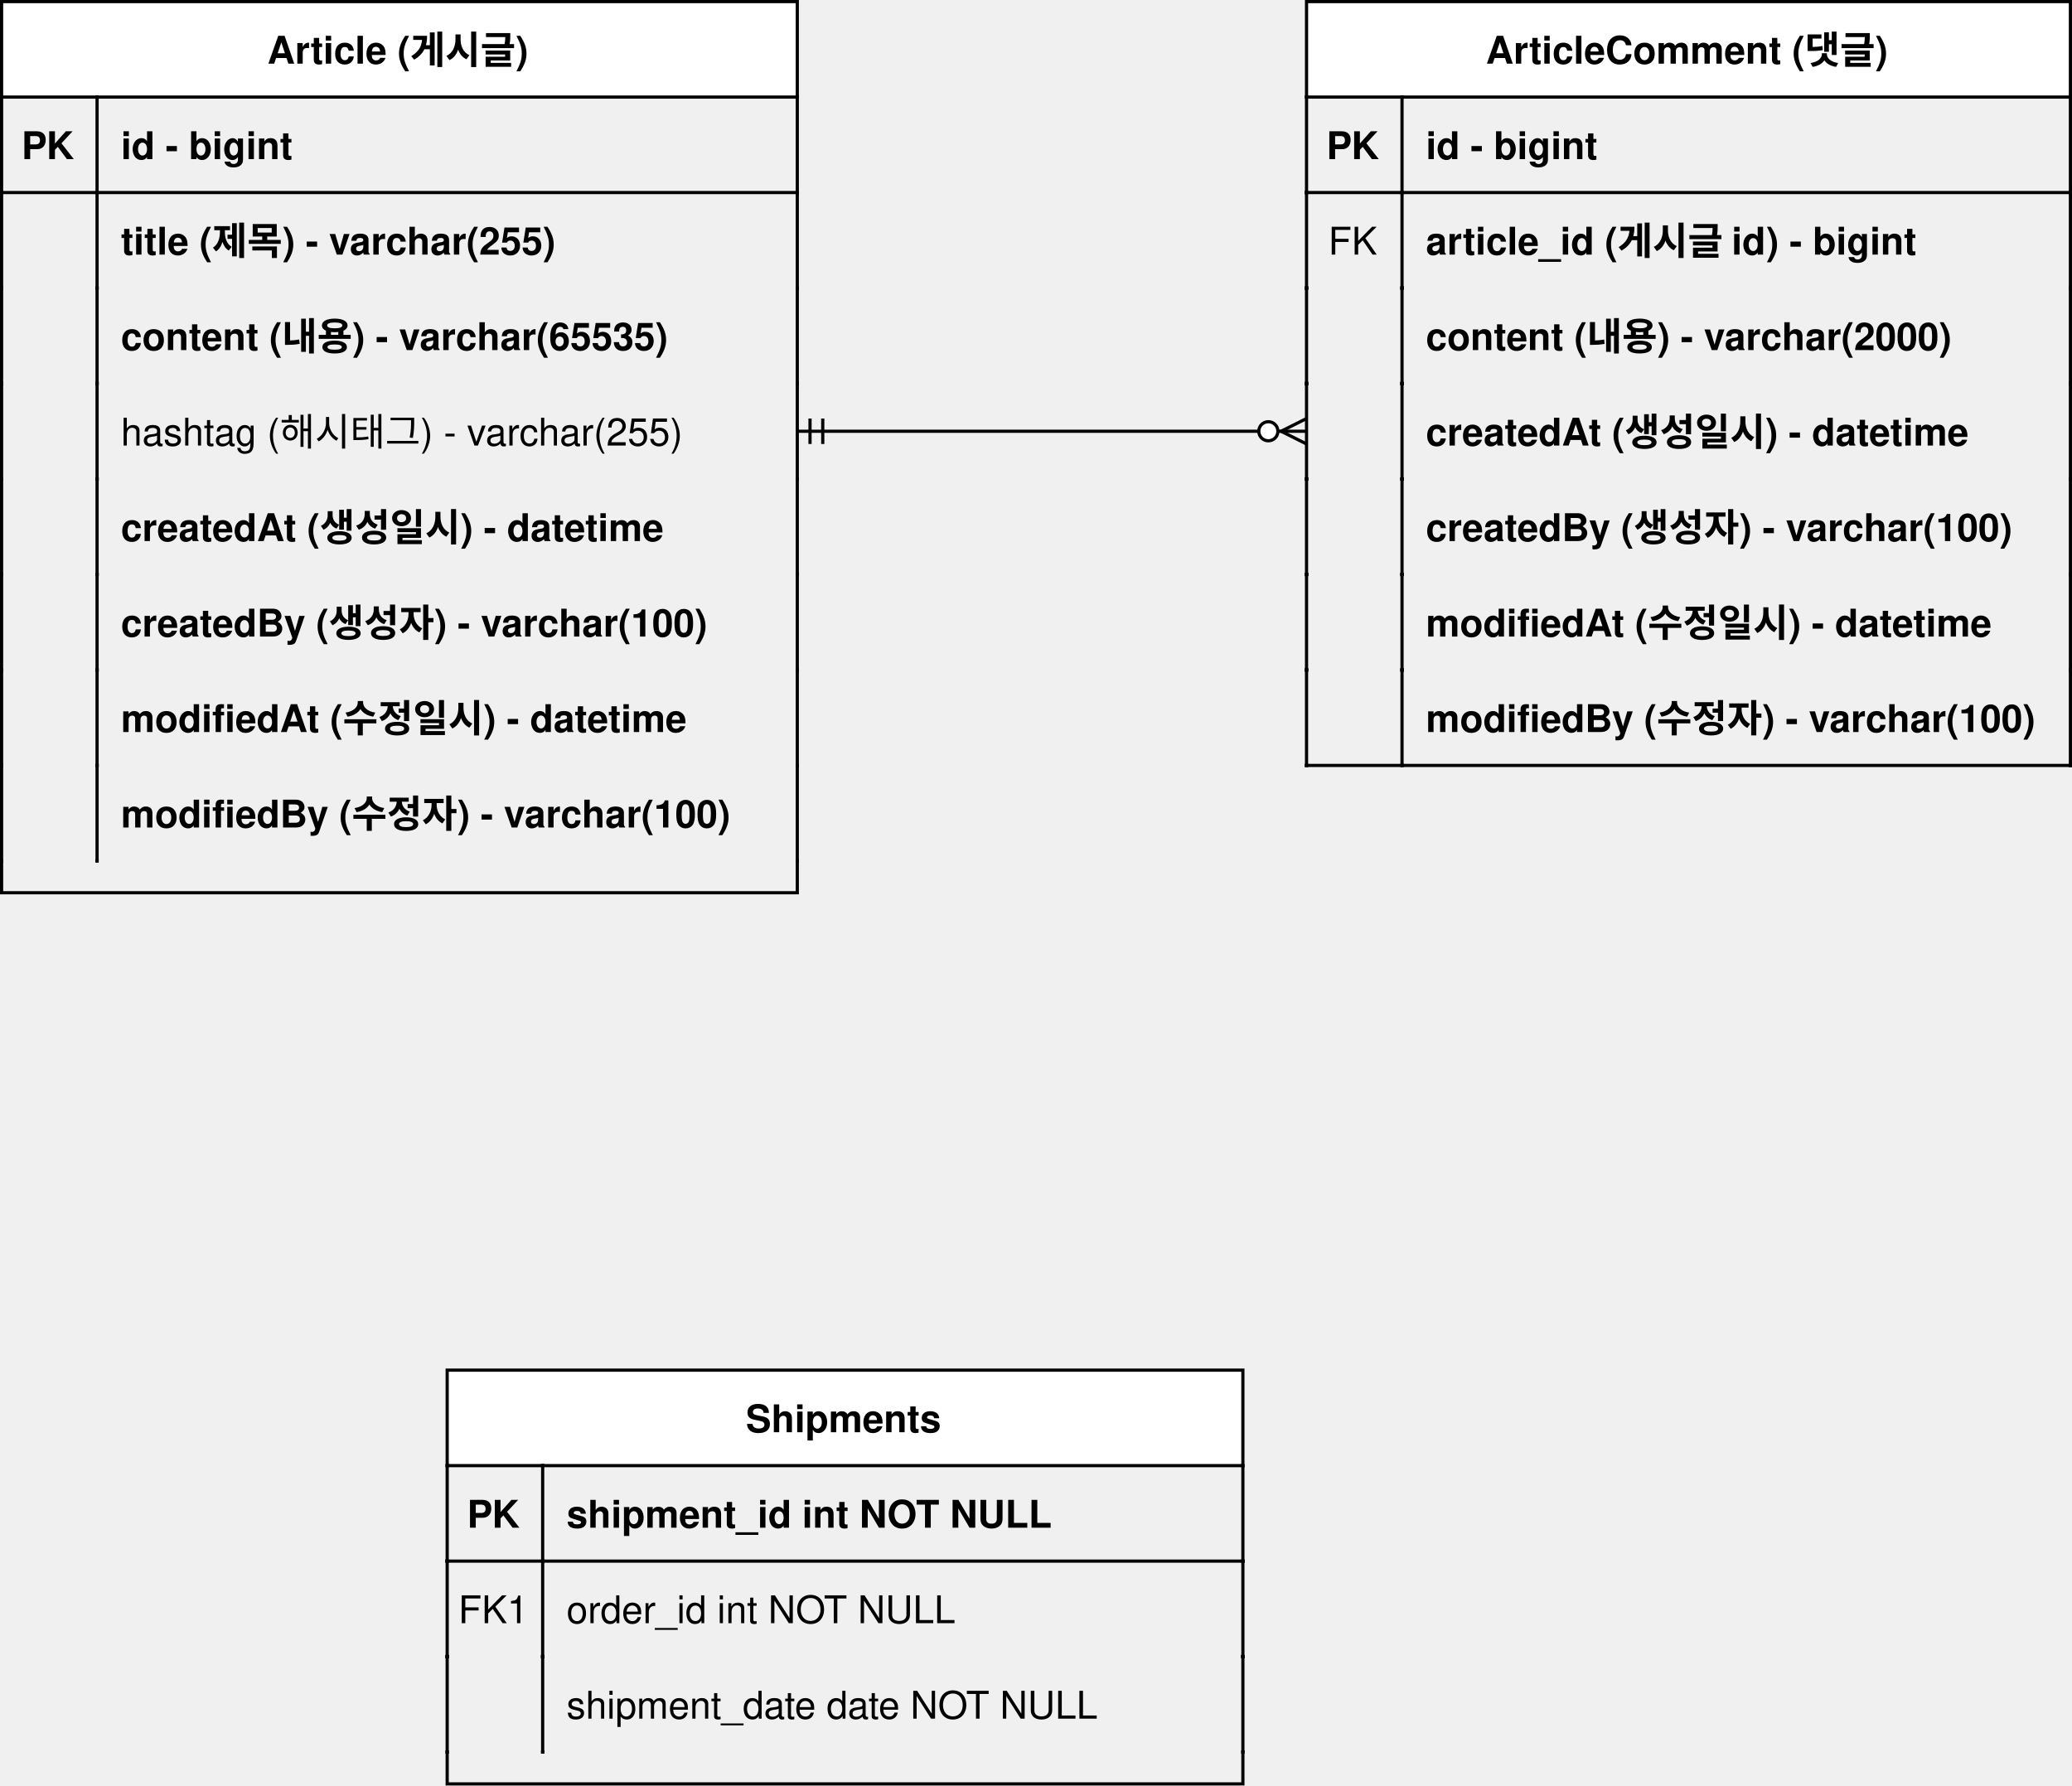
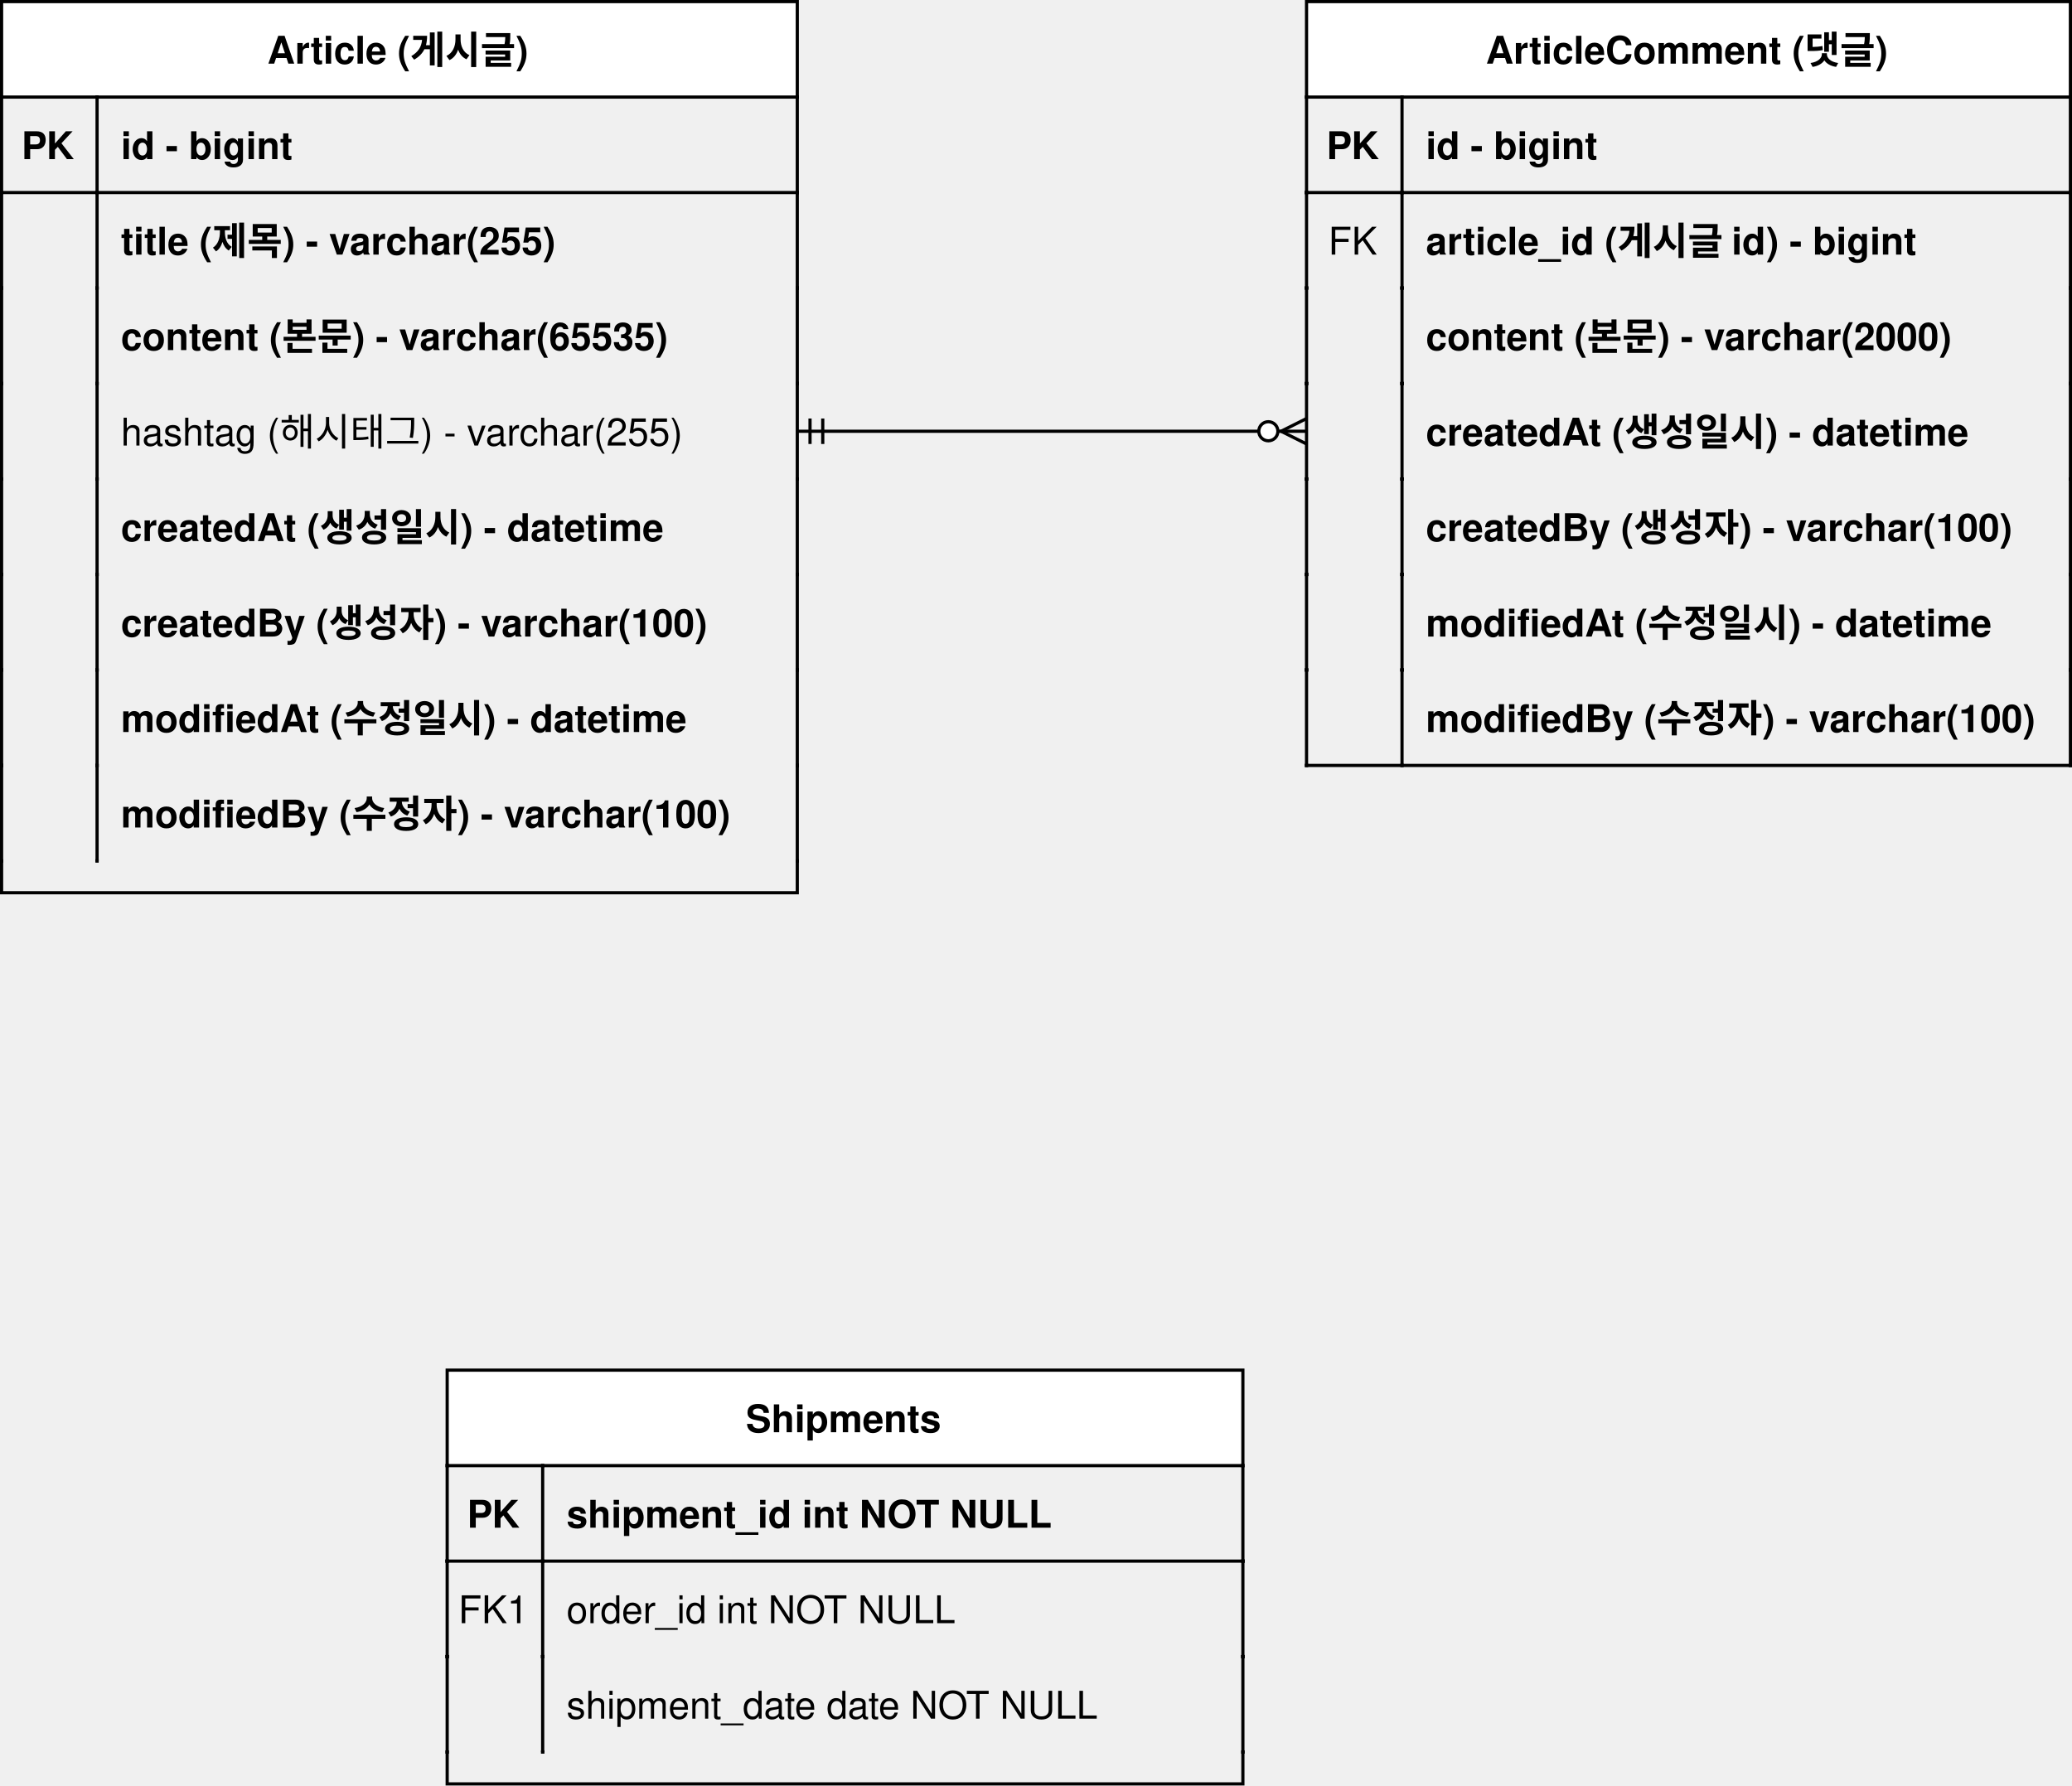
- <svg xmlns="http://www.w3.org/2000/svg" version="1.1" width="651px" height="561px" viewBox="-0.5 -0.5 651 561" content="&lt;mxfile host=&quot;app.diagrams.net&quot; modified=&quot;2022-08-31T12:08:52.073Z&quot; agent=&quot;5.0 (Macintosh; Intel Mac OS X 10_15_7) AppleWebKit/537.36 (KHTML, like Gecko) Chrome/104.0.0.0 Safari/537.36&quot; etag=&quot;w5iYQqUw-m1cToqSyx63&quot; version=&quot;20.2.7&quot; type=&quot;github&quot;&gt;&lt;diagram id=&quot;R2lEEEUBdFMjLlhIrx00&quot; name=&quot;Page-1&quot;&gt;7V1dc5s4FP01mmkfkuHDOPajwU47W2ebSdrd9mlHMTLWFpAHFMfur6+EhLEt7OAPYgeYyW6REALuPToHLlcyMJ1g/imC08kdcZEPDM2dA7MPDEM3LJ39w2sWoqbdMUWFF2FXNsoqHvFvJCs1WfuMXRSvNaSE+BRP1ytHJAzRiK7VwSgiL+vNxsRfP+sUekipeBxBX639F7t0Imo7lpbVf0bYm6Rn1jW5J4BpY1kRT6BLXtaq0JzekpDKS7xHUQBDFFK25w5Gv1AErMGEUn6nPWDcsr8xb33tEeL5CE5xfD0iAasexazJ7RgG2OdmXunIlh2x05kDYDoRIVRsBXMH+dxXqRvENd1u2bu0Q8T7LXCAczVbDH9pNPz8Yv5D7+68+5unK0P0MoP+s7RvL6J45COHBIG48w9gYIOOA7omGPSA3QEd7aM0IF2kXmG2nPJNCp94lR1TGFEJHlNjFQwOFOKQ3bnZ15Oy78NpjJPmomaCfXcIF+SZph2lJXuM58h9ENjhbRmMhqwzXuSdcy88yovhu6GPvZBtj9gd8DPaEYrZtQxhTGUL1XjSnjMUUTRfqZLG/IRIgGi0YE3kXsuUoFmkQ0uWXzJYGi1ZN1mB5LISSpx5y74z97EN6cE9vGkq3tzqKHbrFEP/gQ1RGHqJz9Zdwu3qRmT6DUYeorJiSjC36GCGxCBJjI993yE+4Z4NSYjSZsnNWTb7Y7fraNcWsNgFOKysZ2X2x5tH1CFhTCOGEH4qxBz1grizbEqm8jw+GqeXEUlj8u0nQikbc9vcuhP1r/ta+tYs6FqzLM+2FM/ef9nHt4Td69hP2G6CXReFYkhyhoaZv3NcmWv/pc03nbE5EAv6wyzsjxUHmHvaX3aWWWXv3qDPsB9CimzyHLqx4tTldR7uZ0vxM2tuaFfsvyfs8dFxeU5P2Va0teMpHOHQG4oj2xuosMpAxXz7KNVPipJC3b0BTNp1JnqtRKJvn5vobxTP3l4i0Re0f7uw/atO7B3Fr1A8aP+XEPyH5Nna4M/ZAwd0bNB1lk/bSdcfK6UCOS8vR+KndhLQbSSgHAnonlsCUoAd6NrLUoBuYfNXXQF0XXErD4qsBlkMYLc4/3d7oNdNGX8Go9EERh8MTdsReKkY8ReHTZWJ/7s7nP8/jh8N7Tv6iZzZX/ej3pVxHD1UhvkVbBQVg63MXziCdwrqz/etyhEXOOIL2X8HdivN/fn3rcbZRxFip3R7kv3ZQ78Juv1kowXY4OEy0Ad29j6Q6oHLDqM4QBcIjEOk4JQwqp8W1DriX6oWWGfXAjXmf4FD/ohBbNZUC9QYv9QCe7FDCwagq22+EujVeSM4JYLqJwPN94CyZKBzdhlQvwhc4JA/YhC3ayoD6heBgLh4jNfeCTqg2+EbPQ10read4AAc1U8Mmi8DJYnB0sNnE4O048qKQbeeYmCqcb9UDFZeClQxaF4KCkOoyjqQ/71JjQ09TvA0SEh7Gz5qlL+7zPWR7G7lRXysHF/q5X35PS7k886le4+EUb14buCODN4855bnWzXsU6UU3iV0mw/9uhqNiSXx8mQvx2ACnuRwaX9//cb//304BMtJKZeEhbIye/cAyw7ZNk4r20W6ewv0HBfveecasEdm0f4akJfc+7YaoMZ8br/oFzjwi7rgprALKk/6atSFRC6KRHqvSvcX5/JXuf70mKgdtzepW6Vxe17W7pty+3tK3Xo9DqoVtn/ViT11Y97TPP/sAsTXl7rQ+x7IqB+9qxE3OZse7J7h08ynByvZt7uycfMo3eiUxulNPK4gK7y/eFxOGlaV4nFGE49bmkKNx9V3Uv0euKiffjeht7Lo/uyht5x0qwsc9UXt38TdlqZQ424U0/SJW+RKOHxyZS93TqVlVSVX4pSgqTLz5yaNHBe7qQzxH5QytyUJ/wxxufx8oPfD+4ekO1Wf9vMT5hSv7jWXvm1ZZmWY/4SwqR3x1zrAUyrxFw7flcb8aoDnAgf84UO4VU/mV4M5ExhPKPQE8/d5arRgfhlj7yezKUWw/QbYnaq8A5wcObUj/ybcUxr5F82lLo3831G455AhfFNP8leDPc0yKicHUe104MgF9xoh2CEEefPn31QIcpbdu8Ahf/ggFuCtnxToamCvWUblpAiqnw40q2mVpQO5U+ffVgcqvpyWXtPltHLmVTbrqByjBvsvqlVRNaj9olr7I+ogaWidXRoqvsSWXtMltnKmWzarqpwWQrVTBbOAKiDXQ6nNmVkxXTwgH1JMwkG2R3hGzOhg77KmPaGBD0SONwrdHv+pTFYcPPxGEflG7mC4AHIeSLYvgKH7NYFNxO8YuRIWaI7pj7Qztv2T119bstSfrzTrL9JCyCzzY7WwchQvZoclpfQ4cfv8nrdCKp3iTJ6jEdphXPmITlOR3NauwDLiy5/9XFu5Ja2MEn/M1q94ByjviZjBm8L9Zn2qSkvbAKK4U3lUBkKlo9ZGR+ZmR8IUSkevo5kVs58WFc2z34M1B38A&lt;/diagram&gt;&lt;/mxfile&gt;" resource="https://app.diagrams.net/#Hkjy5947%2Fproject-board%2Ffeature%252F%25238-domain(RE)%2Fdocument%2Fproject-board-erd.svg">
+ <svg xmlns="http://www.w3.org/2000/svg" version="1.1" width="651px" height="561px" viewBox="-0.5 -0.5 651 561" content="&lt;mxfile host=&quot;app.diagrams.net&quot; modified=&quot;2022-08-31T13:39:39.106Z&quot; agent=&quot;5.0 (Macintosh; Intel Mac OS X 10_15_7) AppleWebKit/537.36 (KHTML, like Gecko) Chrome/104.0.0.0 Safari/537.36&quot; etag=&quot;Juf6osaPaCnsJDky9RJ7&quot; version=&quot;20.2.7&quot; type=&quot;github&quot;&gt;&lt;diagram id=&quot;R2lEEEUBdFMjLlhIrx00&quot; name=&quot;Page-1&quot;&gt;7V1dc5s4FP01mmkfkuHDOPajwU47W2ebSdrd9mlHMTJmC8gjlMTur6+EhLEt7OAPYhuYyW6REALuPToHLlcyMJ1w9onA6eQOuygAhubOgNkHhqEbls7+4TVzUdPWNVHhEd+VjbKKR/83kpVps2ffRfFKQ4pxQP3pauUIRxEa0ZU6SAh+XW02xsHqWafQQ0rF4wgGau2/vksnorZjaVn9Z+R7k/TMuib3hDBtLCviCXTx60oVmtFbHFF5ifeIhDBCEWV77iD5hQiwBhNK+Z32gHHL/sa89bWHsRcgOPXj6xEOWfUoZk1uxzD0A27mpY5s2RE7nTkApkMwpmIrnDko4L5K3SCu6XbD3oUdCO+3wAHO1ct8+Euj0edX8x96d+fd3zxdGaKXFxg8S/v2CPVHAXJwGIo7/wAGNug4oGuCQQ/YHdDRPkoD0nnqFWbLKd+k8IlX2TGFhErwmBqrYHCg0I/YnZt9PSkHAZzGftJc1Ez8wB3COX6maUdpyR77M+Q+COzwtgxGQ9YZL/LOuRce5cXw3TDwvYhtj9gd8DPaBMXsWoYwprKFajxpzxdEKJotVUljfkI4RJTMWRO51zIlaObp0JLl1wyWRkvWTZYguaiEEmfeou/MfWxDenAHb5qKNzc6it069WHwwIYojLzEZ6su4XZ1CZ5+g8RDVFZMsc8tOnhBYpAkxveDwMEB5p6NcITSZsnNWTb7Y7fraNcWsNgFOKysZ2X2x5sT6uAopoQhhJ8KMUe9Iu4sm+KpPE+AxullEGlMvv2EKWVjbpNbt6L+bV9L35oFXWuW5dmW4tn7L7v4FrN7HQcJ201810WRGJKcoWHm7xxX5tp/YfN1Z6wPxIL+MAv7Y8kB5o72l51lVtm5Nxgw7EeQIhs/R26sOHVxnfv72VL8zJob2hX778n3+Og4P6enbCva2vEUjvzIG4oj22uosMpAxWzzKNWPipJC3b0DTNp1JnqtRKJvn5robxTP3p4j0Re0f7uw/atO7B3Fr1A8aP+XEPyH5Nna4M/ZAwd0bNB1Fk/bSdcfK6UCOS8vB+KndhLQbSSgHAnonloCUoDt6drzUoBuYfNXXQF0XXErD4osBVlskxM+2+g5bCNl/BdIRhNIPhiatiXwUjHiLw6bKhP/d3c4+38cPxrad/QTOS9/3Y96V8Zh9FAZ5lewUVQMNjJ/4QjeMag/37cqR5zhiC9k/y3YrTT359+3GmcfEcRO6fYk+7OHfhN0+8lGC7DBwzZY0c7eB1I9cNlh1A/RGQJjHyk4JozqpwW1jviXqgXWybVAjfmf4ZA/YBCbNdUCNcYvtcCeb9GCAehq668EenXeCI6JoPrJQPM9oCwZ6JxcBtQvAmc45A8YxO2ayoD6RSDErj/2V94JOqDb4Rs9DXSt5p1gDxzVTwyaLwMlicHCwycTg7TjyopBt55iYKpxv1QMll4KVDFoXgoKQ6jKOpD/vUmNDT1O/GmYkPYmfNQof3eR6yPZ3cqL+Fg5vtTL+/J7WMjnwqV7h4RRvXhu4JYM3jznludbNexTpRTeBXSbD/26Go2JJfHyZC/HYAKe5HBpf3/9xv//fTgEi0kp54SFsjJ7dwDLFtk2jivbRbp7D/QcFu+5cA3YIbNodw3IS+59Xw1QYz63X/QzHPhFXXBT2AWVJ3016oKJi4hI71Xp/uxc/ibXHx8TteP2JnWrNG7Py9p9V26/pNStt+OgWmH7V53YUzfmPc3zzy5AfH2pC73vgIz60bsacZOz6cH2GT7NfHqwlH27LRs3j9KNTmmc3sTjCrLC5cXjctKwqhSPM5p43MIUajyuvpPqd8BF/fS7Cb2VRfcnD73lpFud4agvav8m7rYwhRp3oz5Nn7hFroSTzKnsgV5XmVNpWVXJlTgmaKrM/LlJI4fFbipD/HulzG1Iwj9BXC4/H+hyeH+fdKfq035+wpzi1Z3m0rcty6wM8x8RNrUj/loHeEol/sLhu9KYXw3wnOGA338It+rJ/GowZwLjCYWeYP4+T422W0sx9n4ym1IE22/y1lW50HeAoyOnduTfhHtKI/+iudSlkf8FhXv2GcI39SR/NdjTLKNydBDVTgcOXHCvEYItQpA3f/5dhSBn2b0zHPL7D2IB3vpJga4G9pplVI6KoPrpQLOaVlk6kDt1/n11oOLLaek1XU4rZ15ls47KIWqw+6JaFVWD2i+qtTui9pKG1smloeJLbOk1XWIrZ7pls6rKcSFUO1UwC6gCcj2U2pyZ1afzBxRA6uNokO0RnhEzOti7rGlPaBgAkeONIrfHfyqTFQcPvxHB3/AdjOZAzgPJ9oUwcr8msCH8jpErYYFmPv2Rdsa2f/L6a0uW+rOlZv15WoiYZX4sF5aO4sXssKSUHidun9/zRkilU5zxMxmhLcaVj+g0FclN7QosI7742c+VlVvSSpL442X1ireA8h6LGbwp3G9Wp6q0tDUgijuVR2UgVDpqrXVkrnckTKF09DaaWTH7aVHRPPs9WHPwBw==&lt;/diagram&gt;&lt;/mxfile&gt;" resource="https://app.diagrams.net/#Hkjy5947%2Fproject-board%2Ffeature%252F%25238-domain(RE)%2Fdocument%2Fproject-board-erd.svg">
  <defs>
    <clipPath id="mx-clip-410-30-30-30-0">
      <rect x="410" y="30" width="30" height="30" />
    </clipPath>
    <clipPath id="mx-clip-446-30-204-30-0">
      <rect x="446" y="30" width="204" height="30" />
    </clipPath>
    <clipPath id="mx-clip-410-60-30-30-0">
      <rect x="410" y="60" width="30" height="30" />
    </clipPath>
    <clipPath id="mx-clip-446-60-204-30-0">
      <rect x="446" y="60" width="204" height="30" />
    </clipPath>
    <clipPath id="mx-clip-446-90-204-30-0">
      <rect x="446" y="90" width="204" height="30" />
    </clipPath>
    <clipPath id="mx-clip-446-120-204-30-0">
      <rect x="446" y="120" width="204" height="30" />
    </clipPath>
    <clipPath id="mx-clip-446-150-204-30-0">
      <rect x="446" y="150" width="204" height="30" />
    </clipPath>
    <clipPath id="mx-clip-446-180-204-30-0">
      <rect x="446" y="180" width="204" height="30" />
    </clipPath>
    <clipPath id="mx-clip-446-210-204-30-0">
      <rect x="446" y="210" width="204" height="30" />
    </clipPath>
    <clipPath id="mx-clip-140-460-30-30-0">
      <rect x="140" y="460" width="30" height="30" />
    </clipPath>
    <clipPath id="mx-clip-176-460-214-30-0">
      <rect x="176" y="460" width="214" height="30" />
    </clipPath>
    <clipPath id="mx-clip-140-490-30-30-0">
      <rect x="140" y="490" width="30" height="30" />
    </clipPath>
    <clipPath id="mx-clip-176-490-214-30-0">
      <rect x="176" y="490" width="214" height="30" />
    </clipPath>
    <clipPath id="mx-clip-176-520-214-30-0">
      <rect x="176" y="520" width="214" height="30" />
    </clipPath>
    <clipPath id="mx-clip-0-30-30-30-0">
      <rect x="0" y="30" width="30" height="30" />
    </clipPath>
    <clipPath id="mx-clip-36-30-214-30-0">
      <rect x="36" y="30" width="214" height="30" />
    </clipPath>
    <clipPath id="mx-clip-36-60-214-30-0">
      <rect x="36" y="60" width="214" height="30" />
    </clipPath>
    <clipPath id="mx-clip-36-90-214-30-0">
      <rect x="36" y="90" width="214" height="30" />
    </clipPath>
    <clipPath id="mx-clip-36-120-214-30-0">
      <rect x="36" y="120" width="214" height="30" />
    </clipPath>
    <clipPath id="mx-clip-36-150-214-30-0">
      <rect x="36" y="150" width="214" height="30" />
    </clipPath>
    <clipPath id="mx-clip-36-180-214-30-0">
      <rect x="36" y="180" width="214" height="30" />
    </clipPath>
    <clipPath id="mx-clip-36-210-214-30-0">
      <rect x="36" y="210" width="214" height="30" />
    </clipPath>
    <clipPath id="mx-clip-36-240-214-30-0">
      <rect x="36" y="240" width="214" height="30" />
    </clipPath>
  </defs>
  <g>
    <path d="M 410 30 L 410 0 L 650 0 L 650 30" fill="rgb(255, 255, 255)" stroke="rgb(0, 0, 0)" stroke-miterlimit="10" pointer-events="all" />
    <path d="M 410 30 L 410 240 L 650 240 L 650 30" fill="none" stroke="rgb(0, 0, 0)" stroke-miterlimit="10" pointer-events="none" />
    <path d="M 410 30 L 650 30" fill="none" stroke="rgb(0, 0, 0)" stroke-miterlimit="10" pointer-events="none" />
    <path d="M 440 30 L 440 60 L 440 90 L 440 120 L 440 150 L 440 180 L 440 210 L 440 240" fill="none" stroke="rgb(0, 0, 0)" stroke-miterlimit="10" pointer-events="none" />
    <g fill="rgb(0, 0, 0)" font-family="Helvetica" font-weight="bold" pointer-events="none" text-anchor="middle" font-size="12px">
      <text x="529.5" y="19.5">ArticleComment (댓글)</text>
    </g>
    <path d="M 410 30 M 650 30 M 650 60 L 410 60" fill="none" stroke="rgb(0, 0, 0)" stroke-linecap="square" stroke-miterlimit="10" pointer-events="none" />
    <path d="M 410 30 M 440 30 M 440 60 M 410 60" fill="none" stroke="rgb(0, 0, 0)" stroke-linecap="square" stroke-miterlimit="10" pointer-events="none" />
    <g fill="rgb(0, 0, 0)" font-family="Helvetica" font-weight="bold" pointer-events="none" clip-path="url(#mx-clip-410-30-30-30-0)" text-anchor="middle" font-size="12px">
      <text x="424.5" y="49.5">PK</text>
    </g>
    <path d="M 440 30 M 650 30 M 650 60 M 440 60" fill="none" stroke="rgb(0, 0, 0)" stroke-linecap="square" stroke-miterlimit="10" pointer-events="none" />
    <g fill="rgb(0, 0, 0)" font-family="Helvetica" font-weight="bold" text-decoration="underline" pointer-events="none" clip-path="url(#mx-clip-446-30-204-30-0)" font-size="12px">
      <text x="447.5" y="49.5">id - bigint</text>
    </g>
    <path d="M 410 60 M 650 60 M 650 90 M 410 90" fill="none" stroke="rgb(0, 0, 0)" stroke-linecap="square" stroke-miterlimit="10" pointer-events="none" />
    <path d="M 410 60 M 440 60 M 440 90 M 410 90" fill="none" stroke="rgb(0, 0, 0)" stroke-linecap="square" stroke-miterlimit="10" pointer-events="none" />
    <g fill="rgb(0, 0, 0)" font-family="Helvetica" pointer-events="none" clip-path="url(#mx-clip-410-60-30-30-0)" text-anchor="middle" font-size="12px">
      <text x="424.5" y="79.5">FK</text>
    </g>
    <path d="M 440 60 M 650 60 M 650 90 M 440 90" fill="none" stroke="rgb(0, 0, 0)" stroke-linecap="square" stroke-miterlimit="10" pointer-events="none" />
    <g fill="rgb(0, 0, 0)" font-family="Helvetica" font-weight="bold" pointer-events="none" clip-path="url(#mx-clip-446-60-204-30-0)" font-size="12px">
      <text x="447.5" y="79.5">article_id (게시글 id) - bigint</text>
    </g>
    <path d="M 410 90 M 650 90 M 650 120 M 410 120" fill="none" stroke="rgb(0, 0, 0)" stroke-linecap="square" stroke-miterlimit="10" pointer-events="none" />
    <path d="M 410 90 M 440 90 M 440 120 M 410 120" fill="none" stroke="rgb(0, 0, 0)" stroke-linecap="square" stroke-miterlimit="10" pointer-events="none" />
    <path d="M 440 90 M 650 90 M 650 120 M 440 120" fill="none" stroke="rgb(0, 0, 0)" stroke-linecap="square" stroke-miterlimit="10" pointer-events="none" />
    <g fill="rgb(0, 0, 0)" font-family="Helvetica" font-weight="bold" pointer-events="none" clip-path="url(#mx-clip-446-90-204-30-0)" font-size="12px">
-       <text x="447.5" y="109.5">content (내용) - varchar(2000)</text>
+       <text x="447.5" y="109.5">content (본문) - varchar(2000)</text>
    </g>
    <path d="M 410 120 M 650 120 M 650 150 M 410 150" fill="none" stroke="rgb(0, 0, 0)" stroke-linecap="square" stroke-miterlimit="10" pointer-events="none" />
    <path d="M 410 120 M 440 120 M 440 150 M 410 150" fill="none" stroke="rgb(0, 0, 0)" stroke-linecap="square" stroke-miterlimit="10" pointer-events="none" />
    <path d="M 440 120 M 650 120 M 650 150 M 440 150" fill="none" stroke="rgb(0, 0, 0)" stroke-linecap="square" stroke-miterlimit="10" pointer-events="none" />
    <g fill="rgb(0, 0, 0)" font-family="Helvetica" font-weight="bold" pointer-events="none" clip-path="url(#mx-clip-446-120-204-30-0)" font-size="12px">
      <text x="447.5" y="139.5">createdAt (생성일시) - datetime</text>
    </g>
    <path d="M 410 150 M 650 150 M 650 180 M 410 180" fill="none" stroke="rgb(0, 0, 0)" stroke-linecap="square" stroke-miterlimit="10" pointer-events="none" />
    <path d="M 410 150 M 440 150 M 440 180 M 410 180" fill="none" stroke="rgb(0, 0, 0)" stroke-linecap="square" stroke-miterlimit="10" pointer-events="none" />
    <path d="M 440 150 M 650 150 M 650 180 M 440 180" fill="none" stroke="rgb(0, 0, 0)" stroke-linecap="square" stroke-miterlimit="10" pointer-events="none" />
    <g fill="rgb(0, 0, 0)" font-family="Helvetica" font-weight="bold" pointer-events="none" clip-path="url(#mx-clip-446-150-204-30-0)" font-size="12px">
      <text x="447.5" y="169.5">createdBy (생성자) - varchar(100)</text>
    </g>
    <path d="M 410 180 M 650 180 M 650 210 M 410 210" fill="none" stroke="rgb(0, 0, 0)" stroke-linecap="square" stroke-miterlimit="10" pointer-events="none" />
    <path d="M 410 180 M 440 180 M 440 210 M 410 210" fill="none" stroke="rgb(0, 0, 0)" stroke-linecap="square" stroke-miterlimit="10" pointer-events="none" />
    <path d="M 440 180 M 650 180 M 650 210 M 440 210" fill="none" stroke="rgb(0, 0, 0)" stroke-linecap="square" stroke-miterlimit="10" pointer-events="none" />
    <g fill="rgb(0, 0, 0)" font-family="Helvetica" font-weight="bold" pointer-events="none" clip-path="url(#mx-clip-446-180-204-30-0)" font-size="12px">
      <text x="447.5" y="199.5">modifiedAt (수정일시) - datetime</text>
    </g>
    <path d="M 410 210 M 650 210 M 650 240 M 410 240" fill="none" stroke="rgb(0, 0, 0)" stroke-linecap="square" stroke-miterlimit="10" pointer-events="none" />
    <path d="M 410 210 M 440 210 M 440 240 M 410 240" fill="none" stroke="rgb(0, 0, 0)" stroke-linecap="square" stroke-miterlimit="10" pointer-events="none" />
    <path d="M 440 210 M 650 210 M 650 240 M 440 240" fill="none" stroke="rgb(0, 0, 0)" stroke-linecap="square" stroke-miterlimit="10" pointer-events="none" />
    <g fill="rgb(0, 0, 0)" font-family="Helvetica" font-weight="bold" pointer-events="none" clip-path="url(#mx-clip-446-210-204-30-0)" font-size="12px">
      <text x="447.5" y="229.5">modifiedBy (수정자) - varchar(100)</text>
    </g>
    <path d="M 140 460 L 140 430 L 390 430 L 390 460" fill="rgb(255, 255, 255)" stroke="rgb(0, 0, 0)" stroke-miterlimit="10" pointer-events="none" />
    <path d="M 140 460 L 140 560 L 390 560 L 390 460" fill="none" stroke="rgb(0, 0, 0)" stroke-miterlimit="10" pointer-events="none" />
    <path d="M 140 460 L 390 460" fill="none" stroke="rgb(0, 0, 0)" stroke-miterlimit="10" pointer-events="none" />
    <path d="M 170 460 L 170 490 L 170 520 L 170 550" fill="none" stroke="rgb(0, 0, 0)" stroke-miterlimit="10" pointer-events="none" />
    <g fill="rgb(0, 0, 0)" font-family="Helvetica" font-weight="bold" pointer-events="none" text-anchor="middle" font-size="12px">
      <text x="264.5" y="449.5">Shipments</text>
    </g>
    <path d="M 140 460 M 390 460 M 390 490 L 140 490" fill="none" stroke="rgb(0, 0, 0)" stroke-linecap="square" stroke-miterlimit="10" pointer-events="none" />
    <path d="M 140 460 M 170 460 M 170 490 M 140 490" fill="none" stroke="rgb(0, 0, 0)" stroke-linecap="square" stroke-miterlimit="10" pointer-events="none" />
    <g fill="rgb(0, 0, 0)" font-family="Helvetica" font-weight="bold" pointer-events="none" clip-path="url(#mx-clip-140-460-30-30-0)" text-anchor="middle" font-size="12px">
      <text x="154.5" y="479.5">PK</text>
    </g>
    <path d="M 170 460 M 390 460 M 390 490 M 170 490" fill="none" stroke="rgb(0, 0, 0)" stroke-linecap="square" stroke-miterlimit="10" pointer-events="none" />
    <g fill="rgb(0, 0, 0)" font-family="Helvetica" font-weight="bold" text-decoration="underline" pointer-events="none" clip-path="url(#mx-clip-176-460-214-30-0)" font-size="12px">
      <text x="177.5" y="479.5">shipment_id int NOT NULL </text>
    </g>
    <path d="M 140 490 M 390 490 M 390 520 M 140 520" fill="none" stroke="rgb(0, 0, 0)" stroke-linecap="square" stroke-miterlimit="10" pointer-events="none" />
    <path d="M 140 490 M 170 490 M 170 520 M 140 520" fill="none" stroke="rgb(0, 0, 0)" stroke-linecap="square" stroke-miterlimit="10" pointer-events="none" />
    <g fill="rgb(0, 0, 0)" font-family="Helvetica" pointer-events="none" clip-path="url(#mx-clip-140-490-30-30-0)" text-anchor="middle" font-size="12px">
      <text x="154.5" y="509.5">FK1</text>
    </g>
    <path d="M 170 490 M 390 490 M 390 520 M 170 520" fill="none" stroke="rgb(0, 0, 0)" stroke-linecap="square" stroke-miterlimit="10" pointer-events="none" />
    <g fill="rgb(0, 0, 0)" font-family="Helvetica" pointer-events="none" clip-path="url(#mx-clip-176-490-214-30-0)" font-size="12px">
      <text x="177.5" y="509.5">order_id int NOT NULL</text>
    </g>
    <path d="M 140 520 M 390 520 M 390 550 M 140 550" fill="none" stroke="rgb(0, 0, 0)" stroke-linecap="square" stroke-miterlimit="10" pointer-events="none" />
    <path d="M 140 520 M 170 520 M 170 550 M 140 550" fill="none" stroke="rgb(0, 0, 0)" stroke-linecap="square" stroke-miterlimit="10" pointer-events="none" />
    <path d="M 170 520 M 390 520 M 390 550 M 170 550" fill="none" stroke="rgb(0, 0, 0)" stroke-linecap="square" stroke-miterlimit="10" pointer-events="none" />
    <g fill="rgb(0, 0, 0)" font-family="Helvetica" pointer-events="none" clip-path="url(#mx-clip-176-520-214-30-0)" font-size="12px">
      <text x="177.5" y="539.5">shipment_date date NOT NULL</text>
    </g>
    <path d="M 0 30 L 0 0 L 250 0 L 250 30" fill="rgb(255, 255, 255)" stroke="rgb(0, 0, 0)" stroke-miterlimit="10" pointer-events="none" />
    <path d="M 0 30 L 0 280 L 250 280 L 250 30" fill="none" stroke="rgb(0, 0, 0)" stroke-miterlimit="10" pointer-events="none" />
    <path d="M 0 30 L 250 30" fill="none" stroke="rgb(0, 0, 0)" stroke-miterlimit="10" pointer-events="none" />
    <path d="M 30 30 L 30 60 L 30 90 L 30 120 L 30 150 L 30 180 L 30 210 L 30 240 L 30 270" fill="none" stroke="rgb(0, 0, 0)" stroke-miterlimit="10" pointer-events="none" />
    <g fill="rgb(0, 0, 0)" font-family="Helvetica" font-weight="bold" pointer-events="none" text-anchor="middle" font-size="12px">
      <text x="124.5" y="19.5">Article (게시글)</text>
    </g>
    <path d="M 0 30 M 250 30 M 250 60 L 0 60" fill="none" stroke="rgb(0, 0, 0)" stroke-linecap="square" stroke-miterlimit="10" pointer-events="none" />
    <path d="M 0 30 M 30 30 M 30 60 M 0 60" fill="none" stroke="rgb(0, 0, 0)" stroke-linecap="square" stroke-miterlimit="10" pointer-events="none" />
    <g fill="rgb(0, 0, 0)" font-family="Helvetica" font-weight="bold" pointer-events="none" clip-path="url(#mx-clip-0-30-30-30-0)" text-anchor="middle" font-size="12px">
      <text x="14.5" y="49.5">PK</text>
    </g>
    <path d="M 30 30 M 250 30 M 250 60 M 30 60" fill="none" stroke="rgb(0, 0, 0)" stroke-linecap="square" stroke-miterlimit="10" pointer-events="none" />
    <g fill="rgb(0, 0, 0)" font-family="Helvetica" font-weight="bold" text-decoration="underline" pointer-events="none" clip-path="url(#mx-clip-36-30-214-30-0)" font-size="12px">
      <text x="37.5" y="49.5">id - bigint</text>
    </g>
    <path d="M 0 60 M 250 60 M 250 90 M 0 90" fill="none" stroke="rgb(0, 0, 0)" stroke-linecap="square" stroke-miterlimit="10" pointer-events="none" />
    <path d="M 0 60 M 30 60 M 30 90 M 0 90" fill="none" stroke="rgb(0, 0, 0)" stroke-linecap="square" stroke-miterlimit="10" pointer-events="none" />
    <path d="M 30 60 M 250 60 M 250 90 M 30 90" fill="none" stroke="rgb(0, 0, 0)" stroke-linecap="square" stroke-miterlimit="10" pointer-events="none" />
    <g fill="rgb(0, 0, 0)" font-family="Helvetica" font-weight="bold" pointer-events="none" clip-path="url(#mx-clip-36-60-214-30-0)" font-size="12px">
      <text x="37.5" y="79.5">title (제목) - varchar(255)</text>
    </g>
    <path d="M 0 90 M 250 90 M 250 120 M 0 120" fill="none" stroke="rgb(0, 0, 0)" stroke-linecap="square" stroke-miterlimit="10" pointer-events="none" />
    <path d="M 0 90 M 30 90 M 30 120 M 0 120" fill="none" stroke="rgb(0, 0, 0)" stroke-linecap="square" stroke-miterlimit="10" pointer-events="none" />
    <path d="M 30 90 M 250 90 M 250 120 M 30 120" fill="none" stroke="rgb(0, 0, 0)" stroke-linecap="square" stroke-miterlimit="10" pointer-events="none" />
    <g fill="rgb(0, 0, 0)" font-family="Helvetica" font-weight="bold" pointer-events="none" clip-path="url(#mx-clip-36-90-214-30-0)" font-size="12px">
-       <text x="37.5" y="109.5">content (내용) - varchar(65535)</text>
+       <text x="37.5" y="109.5">content (본문) - varchar(65535)</text>
    </g>
    <path d="M 0 120 M 250 120 M 250 150 M 0 150" fill="none" stroke="rgb(0, 0, 0)" stroke-linecap="square" stroke-miterlimit="10" pointer-events="none" />
    <path d="M 0 120 M 30 120 M 30 150 M 0 150" fill="none" stroke="rgb(0, 0, 0)" stroke-linecap="square" stroke-miterlimit="10" pointer-events="none" />
    <path d="M 30 120 M 250 120 M 250 150 M 30 150" fill="none" stroke="rgb(0, 0, 0)" stroke-linecap="square" stroke-miterlimit="10" pointer-events="none" />
    <g fill="rgb(0, 0, 0)" font-family="Helvetica" pointer-events="none" clip-path="url(#mx-clip-36-120-214-30-0)" font-size="12px">
      <text x="37.5" y="139.5">hashtag (해시태그) - varchar(255)</text>
    </g>
    <path d="M 0 150 M 250 150 M 250 180 M 0 180" fill="none" stroke="rgb(0, 0, 0)" stroke-linecap="square" stroke-miterlimit="10" pointer-events="none" />
    <path d="M 0 150 M 30 150 M 30 180 M 0 180" fill="none" stroke="rgb(0, 0, 0)" stroke-linecap="square" stroke-miterlimit="10" pointer-events="none" />
    <path d="M 30 150 M 250 150 M 250 180 M 30 180" fill="none" stroke="rgb(0, 0, 0)" stroke-linecap="square" stroke-miterlimit="10" pointer-events="none" />
    <g fill="rgb(0, 0, 0)" font-family="Helvetica" font-weight="bold" pointer-events="none" clip-path="url(#mx-clip-36-150-214-30-0)" font-size="12px">
      <text x="37.5" y="169.5">createdAt (생성일시) - datetime</text>
    </g>
    <path d="M 0 180 M 250 180 M 250 210 M 0 210" fill="none" stroke="rgb(0, 0, 0)" stroke-linecap="square" stroke-miterlimit="10" pointer-events="none" />
    <path d="M 0 180 M 30 180 M 30 210 M 0 210" fill="none" stroke="rgb(0, 0, 0)" stroke-linecap="square" stroke-miterlimit="10" pointer-events="none" />
    <path d="M 30 180 M 250 180 M 250 210 M 30 210" fill="none" stroke="rgb(0, 0, 0)" stroke-linecap="square" stroke-miterlimit="10" pointer-events="none" />
    <g fill="rgb(0, 0, 0)" font-family="Helvetica" font-weight="bold" pointer-events="none" clip-path="url(#mx-clip-36-180-214-30-0)" font-size="12px">
      <text x="37.5" y="199.5">createdBy (생성자) - varchar(100)</text>
    </g>
    <path d="M 0 210 M 250 210 M 250 240 M 0 240" fill="none" stroke="rgb(0, 0, 0)" stroke-linecap="square" stroke-miterlimit="10" pointer-events="none" />
    <path d="M 0 210 M 30 210 M 30 240 M 0 240" fill="none" stroke="rgb(0, 0, 0)" stroke-linecap="square" stroke-miterlimit="10" pointer-events="none" />
    <path d="M 30 210 M 250 210 M 250 240 M 30 240" fill="none" stroke="rgb(0, 0, 0)" stroke-linecap="square" stroke-miterlimit="10" pointer-events="none" />
    <g fill="rgb(0, 0, 0)" font-family="Helvetica" font-weight="bold" pointer-events="none" clip-path="url(#mx-clip-36-210-214-30-0)" font-size="12px">
      <text x="37.5" y="229.5">modifiedAt (수정일시) - datetime</text>
    </g>
    <path d="M 0 240 M 250 240 M 250 270 M 0 270" fill="none" stroke="rgb(0, 0, 0)" stroke-linecap="square" stroke-miterlimit="10" pointer-events="none" />
    <path d="M 0 240 M 30 240 M 30 270 M 0 270" fill="none" stroke="rgb(0, 0, 0)" stroke-linecap="square" stroke-miterlimit="10" pointer-events="none" />
    <path d="M 30 240 M 250 240 M 250 270 M 30 270" fill="none" stroke="rgb(0, 0, 0)" stroke-linecap="square" stroke-miterlimit="10" pointer-events="none" />
    <g fill="rgb(0, 0, 0)" font-family="Helvetica" font-weight="bold" pointer-events="none" clip-path="url(#mx-clip-36-240-214-30-0)" font-size="12px">
      <text x="37.5" y="259.5">modifiedBy (수정자) - varchar(100)</text>
    </g>
    <path d="M 250 135 L 280 135 L 380 135 L 410 135" fill="none" stroke="rgb(0, 0, 0)" stroke-miterlimit="10" pointer-events="none" />
    <path d="M 254 131 L 254 139 M 258 131 L 258 139" fill="none" stroke="rgb(0, 0, 0)" stroke-miterlimit="10" pointer-events="none" />
    <ellipse cx="398" cy="135" rx="3" ry="3" fill="#ffffff" stroke="rgb(0, 0, 0)" pointer-events="none" />
    <path d="M 410 131 L 402 135 L 410 139" fill="none" stroke="rgb(0, 0, 0)" stroke-miterlimit="10" pointer-events="none" />
  </g>
</svg>
